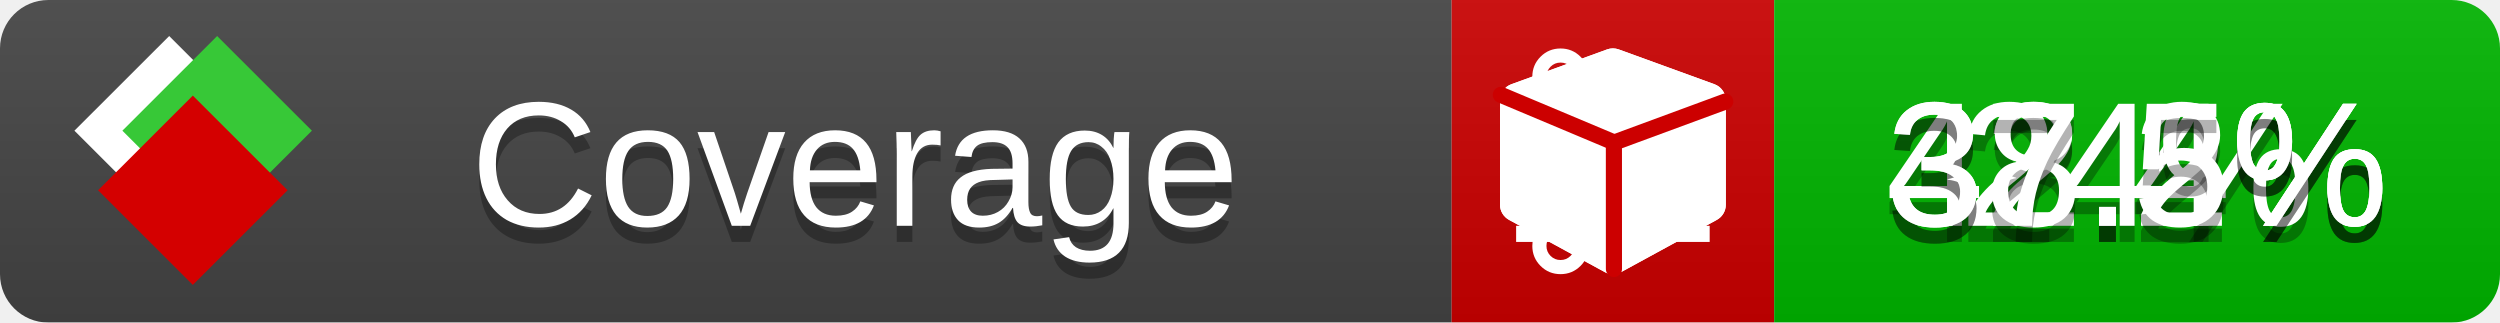
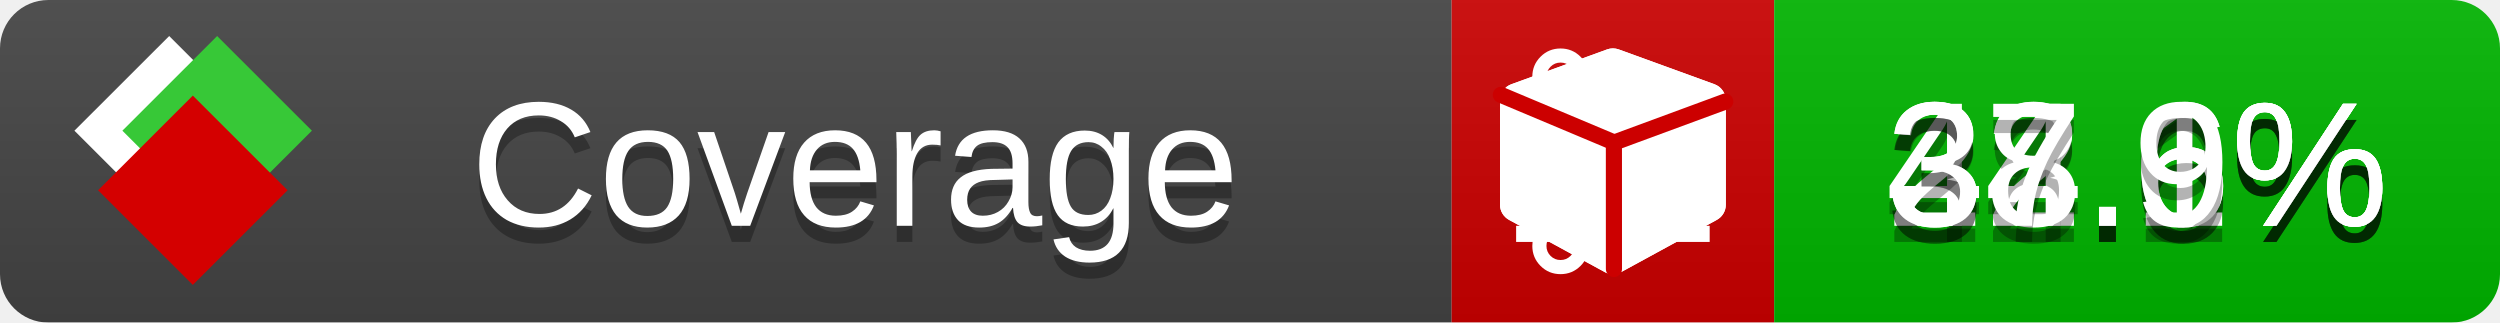
<svg xmlns="http://www.w3.org/2000/svg" xmlns:xlink="http://www.w3.org/1999/xlink" width="155" height="20">
  <style type="text/css">
          
            @keyframes fade1 {
                0% { visibility: visible; opacity: 1; }
               23% { visibility: visible; opacity: 1; }
               25% { visibility: hidden; opacity: 0; }
               48% { visibility: hidden; opacity: 0; }
               50% { visibility: hidden; opacity: 0; }
               73% { visibility: hidden; opacity: 0; }
               75% { visibility: hidden; opacity: 0; }
               98% { visibility: hidden; opacity: 0; }
              100% { visibility: visible; opacity: 1; }
            }
            @keyframes fade2 {
                0% { visibility: hidden; opacity: 0; }
               23% { visibility: hidden; opacity: 0; }
               25% { visibility: visible; opacity: 1; }
               48% { visibility: visible; opacity: 1; }
               50% { visibility: hidden; opacity: 0; }
               73% { visibility: hidden; opacity: 0; }
               75% { visibility: hidden; opacity: 0; }
               98% { visibility: hidden; opacity: 0; }
              100% { visibility: hidden; opacity: 0; }
            }
            @keyframes fade3 {
                0% { visibility: hidden; opacity: 0; }
               23% { visibility: hidden; opacity: 0; }
               25% { visibility: hidden; opacity: 0; }
               48% { visibility: hidden; opacity: 0; }
               50% { visibility: visible; opacity: 1; }
               73% { visibility: visible; opacity: 1; }
               75% { visibility: hidden; opacity: 0; }
               98% { visibility: hidden; opacity: 0; }
              100% { visibility: hidden; opacity: 0; }
            }
            @keyframes fade4 {
                0% { visibility: hidden; opacity: 0; }
               23% { visibility: hidden; opacity: 0; }
               25% { visibility: hidden; opacity: 0; }
               48% { visibility: hidden; opacity: 0; }
               50% { visibility: hidden; opacity: 0; }
               73% { visibility: hidden; opacity: 0; }
               75% { visibility: visible; opacity: 1; }
               98% { visibility: visible; opacity: 1; }
              100% { visibility: hidden; opacity: 0; }
            }
            .linecoverage {
                animation-duration: 15s;
                animation-name: fade1;
                animation-iteration-count: infinite;
            }
            .branchcoverage {
                animation-duration: 15s;
                animation-name: fade2;
                animation-iteration-count: infinite;
            }
            .methodcoverage {
                animation-duration: 15s;
                animation-name: fade3;
                animation-iteration-count: infinite;
            }
            .fullmethodcoverage {
                animation-duration: 15s;
                animation-name: fade4;
                animation-iteration-count: infinite;
            }
          
    </style>
  <defs>
    <linearGradient id="gradient" x2="0" y2="100%">
      <stop offset="0" stop-color="#bbb" stop-opacity=".1" />
      <stop offset="1" stop-opacity=".1" />
    </linearGradient>
    <linearGradient id="c">
      <stop offset="0" stop-color="#d40000" />
      <stop offset="1" stop-color="#ff2a2a" />
    </linearGradient>
    <linearGradient id="a">
      <stop offset="0" stop-color="#e0e0de" />
      <stop offset="1" stop-color="#fff" />
    </linearGradient>
    <linearGradient id="b">
      <stop offset="0" stop-color="#37c837" />
      <stop offset="1" stop-color="#217821" />
    </linearGradient>
    <linearGradient xlink:href="#a" id="e" x1="106.44" x2="69.96" y1="-11.96" y2="-46.84" gradientTransform="matrix(-.8426 -.00045 -.00045 -.8426 -94.27 -75.82)" gradientUnits="userSpaceOnUse" />
    <linearGradient xlink:href="#b" id="f" x1="56.19" x2="77.97" y1="-23.45" y2="10.62" gradientTransform="matrix(.8426 .00045 .00045 .8426 94.27 75.82)" gradientUnits="userSpaceOnUse" />
    <linearGradient xlink:href="#c" id="g" x1="79.98" x2="132.9" y1="10.79" y2="10.79" gradientTransform="matrix(.8426 .00045 .00045 .8426 94.27 75.82)" gradientUnits="userSpaceOnUse" />
    <mask id="mask">
      <rect width="155" height="20" rx="3" fill="#fff" />
    </mask>
    <g id="icon" transform="matrix(.04486 0 0 .04481 -.48 -.63)">
      <rect width="52.92" height="52.92" x="-109.72" y="-27.13" fill="url(#e)" transform="rotate(-135)" />
      <rect width="52.92" height="52.92" x="70.19" y="-39.18" fill="url(#f)" transform="rotate(45)" />
      <rect width="52.92" height="52.92" x="80.05" y="-15.74" fill="url(#g)" transform="rotate(45)" />
    </g>
  </defs>
  <g mask="url(#mask)">
    <rect x="0" y="0" width="90" height="20" fill="#444" />
    <rect x="90" y="0" width="20" height="20" fill="#c00" />
    <rect x="110" y="0" width="45" height="20" fill="#00B600" />
    <rect x="0" y="0" width="155" height="20" fill="url(#gradient)" />
  </g>
  <g>
    <path class="linecoverage" stroke="#fff" d="M94 6.5 h12 M94 10.5 h12 M94 14.5 h12" />
    <path class="branchcoverage" fill="#fff" d="m 97.628,15.247 q 0,-0.364 -0.255,-0.619 -0.255,-0.255 -0.619,-0.255 -0.364,0 -0.619,0.255 -0.255,0.255 -0.255,0.619 0,0.364 0.255,0.619 0.255,0.255 0.619,0.255 0.364,0 0.619,-0.255 0.255,-0.255 0.255,-0.619 z m 0,-10.493 q 0,-0.364 -0.255,-0.619 -0.255,-0.255 -0.619,-0.255 -0.364,0 -0.619,0.255 -0.255,0.255 -0.255,0.619 0,0.364 0.255,0.619 0.255,0.255 0.619,0.255 0.364,0 0.619,-0.255 0.255,-0.255 0.255,-0.619 z m 5.83,1.166 q 0,-0.364 -0.255,-0.619 -0.255,-0.255 -0.619,-0.255 -0.364,0 -0.619,0.255 -0.255,0.255 -0.255,0.619 0,0.364 0.255,0.619 0.255,0.255 0.619,0.255 0.364,0 0.619,-0.255 0.255,-0.255 0.255,-0.619 z m 0.874,0 q 0,0.474 -0.237,0.879 -0.237,0.405 -0.638,0.633 -0.018,2.614 -2.059,3.771 -0.619,0.346 -1.849,0.738 -1.166,0.364 -1.544,0.647 -0.378,0.282 -0.378,0.911 l 0,0.237 q 0.401,0.228 0.638,0.633 0.237,0.405 0.237,0.879 0,0.729 -0.51,1.239 -0.51,0.51 -1.239,0.51 -0.729,0 -1.239,-0.51 -0.51,-0.51 -0.51,-1.239 0,-0.474 0.237,-0.879 0.237,-0.405 0.638,-0.633 l 0,-7.469 q -0.401,-0.228 -0.638,-0.633 -0.237,-0.405 -0.237,-0.879 0,-0.729 0.51,-1.239 0.51,-0.51 1.239,-0.51 0.729,0 1.239,0.51 0.51,0.51 0.51,1.239 0,0.474 -0.237,0.879 -0.237,0.405 -0.638,0.633 l 0,4.527 q 0.492,-0.237 1.403,-0.519 0.501,-0.155 0.797,-0.269 0.296,-0.114 0.642,-0.282 0.346,-0.169 0.537,-0.36 0.191,-0.191 0.369,-0.465 0.178,-0.273 0.255,-0.633 0.077,-0.36 0.077,-0.833 -0.401,-0.228 -0.638,-0.633 -0.237,-0.405 -0.237,-0.879 0,-0.729 0.51,-1.239 0.51,-0.51 1.239,-0.51 0.729,0 1.239,0.51 0.51,0.51 0.51,1.239 z" />
    <path class="methodcoverage" fill="#fff" d="m 100.538,15.629 5.385,-2.936 v -5.351 l -5.385,1.96 z M 100,8.351 105.873,6.214 100,4.077 94.127,6.214 Z m 7,-2.12 v 6.462 q 0,0.294 -0.151,0.547 -0.151,0.252 -0.412,0.395 l -5.923,3.231 q -0.236,0.135 -0.513,0.135 -0.278,0 -0.513,-0.135 l -5.923,-3.231 Q 93.303,13.492 93.151,13.239 93,12.987 93,12.692 v -6.462 q 0,-0.337 0.194,-0.614 0.194,-0.278 0.513,-0.395 l 5.923,-2.154 q 0.185,-0.067 0.37,-0.067 0.185,0 0.37,0.067 l 5.923,2.154 q 0.32,0.118 0.513,0.395 Q 107,5.894 107,6.231 Z" />
    <path class="fullmethodcoverage" fill="#fff" d="m 107,6.231 v 6.462 c 0,0.196 -0.051,0.379 -0.151,0.547 -0.101,0.168 -0.238,0.3 -0.412,0.395 l -5.923,3.231 c -0.157,0.09 -0.328,0.135 -0.513,0.135 -0.185,0 -0.356,-0.045 -0.513,-0.135 l -5.923,-3.231 C 93.39,13.539 93.252,13.407 93.151,13.239 93.05,13.071 93,12.889 93,12.692 v -6.462 c 0,-0.224 0.065,-0.429 0.194,-0.614 0.129,-0.185 0.3,-0.317 0.513,-0.395 l 5.923,-2.154 c 0.123,-0.045 0.247,-0.067 0.37,-0.067 0.123,0 0.247,0.022 0.37,0.067 l 5.923,2.154 c 0.213,0.079 0.384,0.21 0.513,0.395 0.129,0.185 0.194,0.39 0.194,0.614 z" />
    <path class="fullmethodcoverage" style="fill:none;stroke:#cc0000;stroke-width:1;stroke-linecap:round;stroke-dasharray:none;stroke-opacity:1" d="m 100.064,16.677 -0.002,-7.833 6.906,-2.547" />
    <path class="fullmethodcoverage" style="fill:none;stroke:#cc0000;stroke-width:1;stroke-linecap:round;stroke-dasharray:none;stroke-opacity:1" d="M 99.914,8.765 93.052,5.882" />
  </g>
  <g fill="#fff" text-anchor="middle" font-family="Verdana,Arial,Geneva,sans-serif" font-size="11">
    <a xlink:href="https://github.com/danielpalme/ReportGenerator" target="_top">
      <use xlink:href="#icon" transform="translate(3,1) scale(3.5)" />
    </a>
    <text x="53" y="15" fill="#010101" fill-opacity=".3">Coverage</text>
    <text x="53" y="14" fill="#fff">Coverage</text>
-     <text class="linecoverage" x="132.5" y="15" fill="#010101" fill-opacity=".3">42.4%</text>
-     <text class="linecoverage" x="132.5" y="14">42.4%</text>
-     <text class="branchcoverage" x="132.5" y="15" fill="#010101" fill-opacity=".3">24%</text>
-     <text class="branchcoverage" x="132.5" y="14">24%</text>
-     <text class="methodcoverage" x="132.5" y="15" fill="#010101" fill-opacity=".3">38.2%</text>
-     <text class="methodcoverage" x="132.5" y="14">38.2%</text>
-     <text class="fullmethodcoverage" x="132.5" y="15" fill="#010101" fill-opacity=".3">37.5%</text>
-     <text class="fullmethodcoverage" x="132.5" y="14">37.5%</text>
+     <text class="linecoverage" x="132.5" y="15" fill="#010101" fill-opacity=".3">42.6%</text>
+     <text class="linecoverage" x="132.5" y="14">42.6%</text>
+     <text class="branchcoverage" x="132.5" y="15" fill="#010101" fill-opacity=".3">24.1%</text>
+     <text class="branchcoverage" x="132.5" y="14">24.1%</text>
+     <text class="methodcoverage" x="132.5" y="15" fill="#010101" fill-opacity=".3">38.6%</text>
+     <text class="methodcoverage" x="132.5" y="14">38.6%</text>
+     <text class="fullmethodcoverage" x="132.5" y="15" fill="#010101" fill-opacity=".3">37.9%</text>
+     <text class="fullmethodcoverage" x="132.5" y="14">37.9%</text>
  </g>
  <g>
    <rect class="linecoverage" x="90" y="0" width="65" height="20" fill-opacity="0" />
    <rect class="branchcoverage" x="90" y="0" width="65" height="20" fill-opacity="0" />
    <rect class="methodcoverage" x="90" y="0" width="65" height="20" fill-opacity="0" />
    <rect class="fullmethodcoverage" x="90" y="0" width="65" height="20" fill-opacity="0" />
  </g>
</svg>
